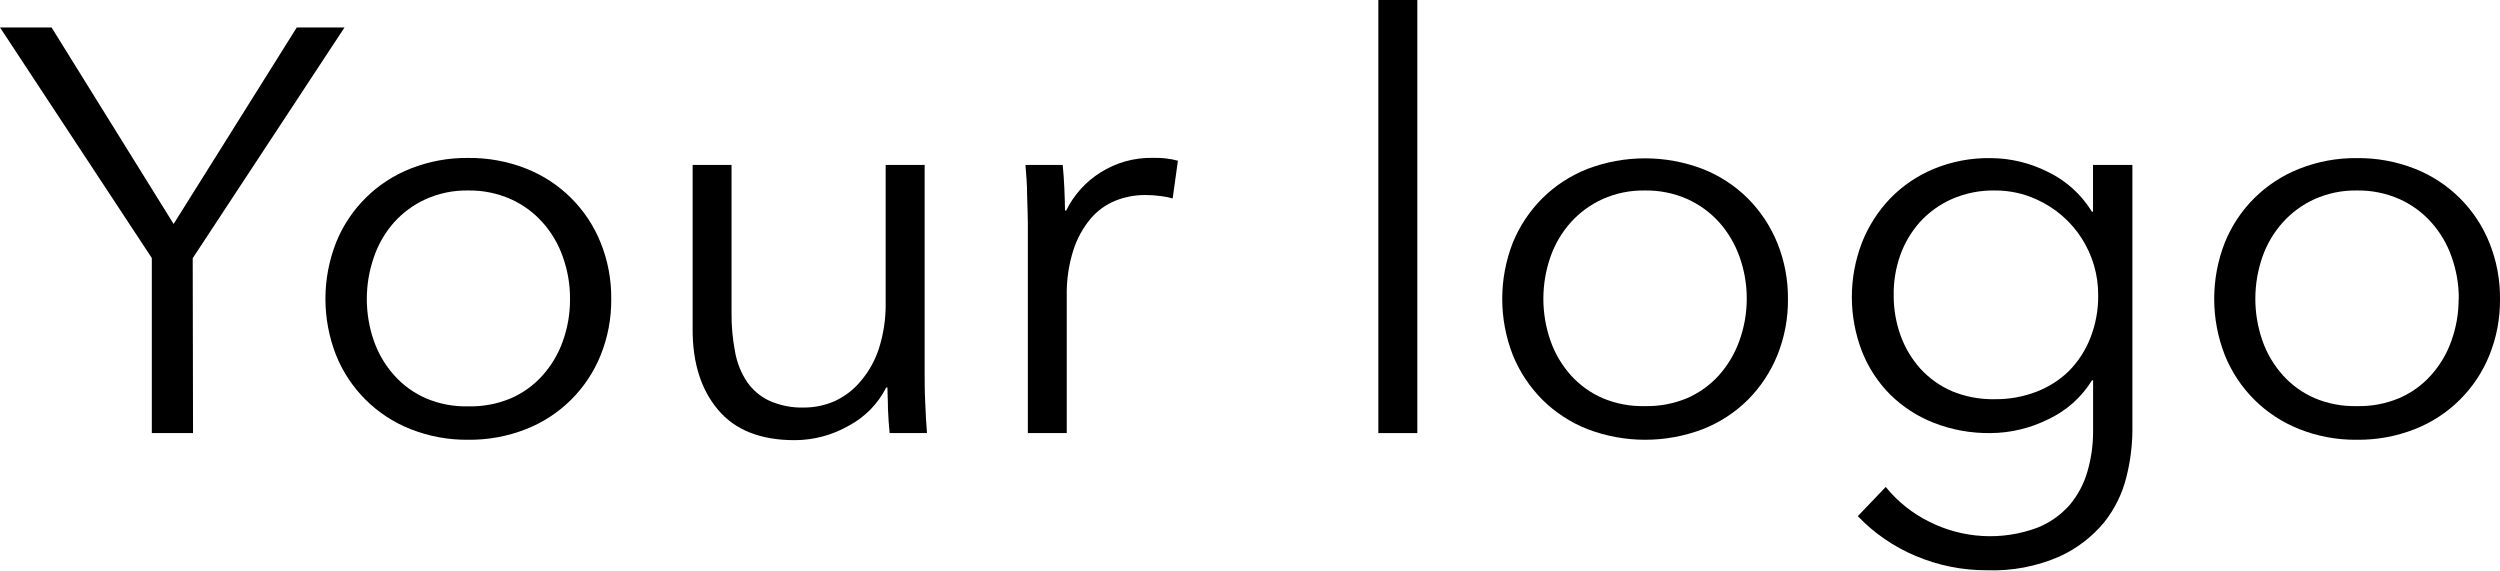
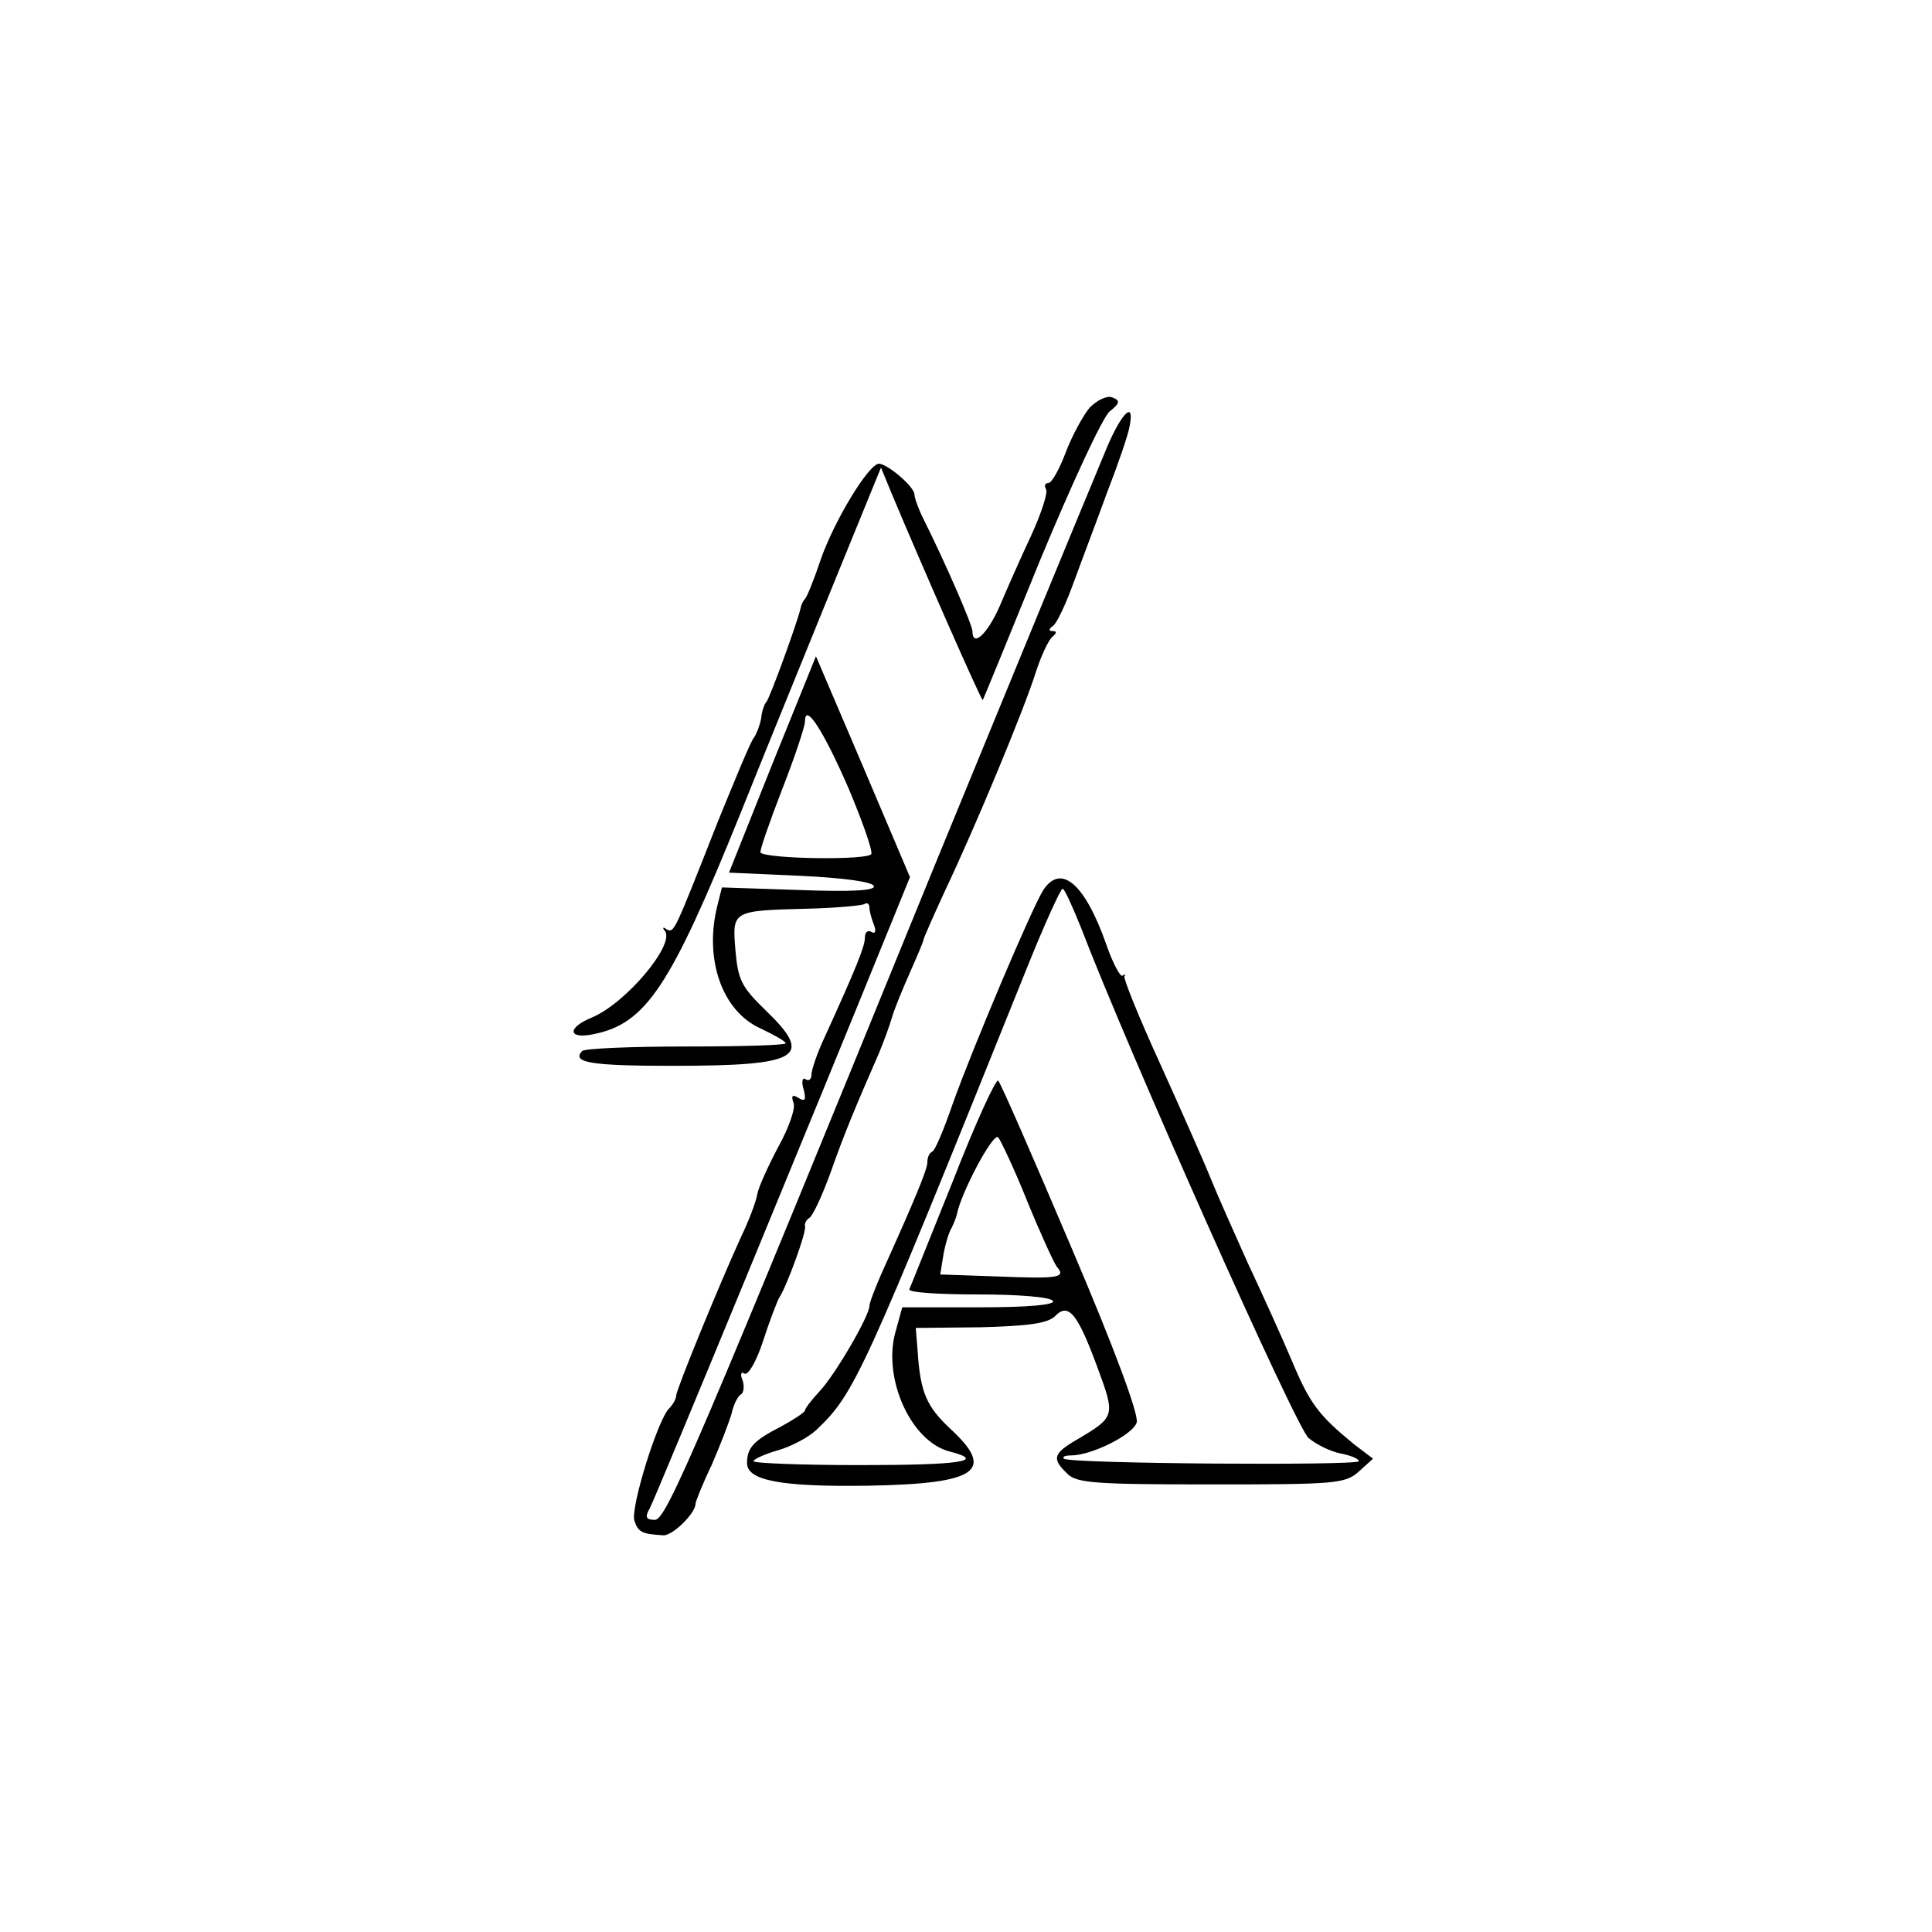
- <svg xmlns="http://www.w3.org/2000/svg" width="314.2" height="71.71" viewBox="0 0 314.2 71.71">
-   <path d="M24.26,61.49H19.08v-22L0,10.51H6.48l15.34,24.7L37.3,10.51h6l-19.08,29Z" transform="translate(0 -7.06)" />
-   <path d="M76.82,44.64a18.37,18.37,0,0,1-1.33,7.06A16.68,16.68,0,0,1,66.1,61a19.33,19.33,0,0,1-7.28,1.33A19.09,19.09,0,0,1,51.62,61a16.68,16.68,0,0,1-9.39-9.32,19.4,19.4,0,0,1,0-14.12,16.68,16.68,0,0,1,9.39-9.32,19.09,19.09,0,0,1,7.2-1.33,19.33,19.33,0,0,1,7.28,1.33,16.68,16.68,0,0,1,9.39,9.32A18.37,18.37,0,0,1,76.82,44.64Zm-5.18,0a15.39,15.39,0,0,0-.9-5.29A12.8,12.8,0,0,0,68.18,35a11.91,11.91,0,0,0-4-2.92A12.72,12.72,0,0,0,58.82,31a12.47,12.47,0,0,0-5.29,1.08,12.05,12.05,0,0,0-4,2.92A12.8,12.8,0,0,0,47,39.35a16,16,0,0,0,0,10.58,12.8,12.8,0,0,0,2.56,4.32,11.55,11.55,0,0,0,4,2.88,12.78,12.78,0,0,0,5.29,1,13,13,0,0,0,5.33-1,11.43,11.43,0,0,0,4-2.88,12.8,12.8,0,0,0,2.56-4.32A15.39,15.39,0,0,0,71.64,44.64Z" transform="translate(0 -7.06)" />
-   <path d="M111.81,61.49q-.14-1.37-.21-3c0-1.1-.07-2-.07-2.73h-.15a11.11,11.11,0,0,1-4.68,4.79,13.7,13.7,0,0,1-6.84,1.83q-6.4,0-9.61-3.81t-3.2-10.08V27.79h4.89V46.44a24.43,24.43,0,0,0,.44,4.82A9.89,9.89,0,0,0,93.85,55a7,7,0,0,0,2.81,2.41,10,10,0,0,0,4.43.87,9.63,9.63,0,0,0,3.78-.79A9.35,9.35,0,0,0,108.14,55a12.07,12.07,0,0,0,2.31-4.1,18.07,18.07,0,0,0,.86-5.87V27.79h4.9V54.07c0,.91,0,2.09.07,3.53s.12,2.74.22,3.89Z" transform="translate(0 -7.06)" />
-   <path d="M129.09,31.68c0-1.44-.12-2.74-.21-3.89h4.68c.09.91.17,1.92.21,3s.08,2,.08,2.73H134a11.7,11.7,0,0,1,4.32-4.79,11.83,11.83,0,0,1,6.48-1.83c.62,0,1.19,0,1.69.07a8.78,8.78,0,0,1,1.55.29L147.38,32a9.26,9.26,0,0,0-1.44-.29,13.58,13.58,0,0,0-2-.14,10,10,0,0,0-3.75.71,8.06,8.06,0,0,0-3.13,2.27,11.79,11.79,0,0,0-2.16,3.95,17.87,17.87,0,0,0-.83,5.78V61.49h-4.89V35.21C129.17,34.3,129.14,33.12,129.09,31.68Z" transform="translate(0 -7.06)" />
-   <path d="M178.13,61.49h-4.9V7.06h4.9Z" transform="translate(0 -7.06)" />
-   <path d="M224.71,44.64a18.37,18.37,0,0,1-1.33,7.06,17,17,0,0,1-3.71,5.61A16.7,16.7,0,0,1,214,61a20.34,20.34,0,0,1-14.47,0,16.8,16.8,0,0,1-5.69-3.71,17,17,0,0,1-3.71-5.61,19.4,19.4,0,0,1,0-14.12A17,17,0,0,1,193.82,32a16.8,16.8,0,0,1,5.69-3.71,20.34,20.34,0,0,1,14.47,0A16.7,16.7,0,0,1,219.67,32a17,17,0,0,1,3.71,5.61A18.37,18.37,0,0,1,224.71,44.64Zm-5.18,0a15.39,15.39,0,0,0-.9-5.29A13.13,13.13,0,0,0,216.07,35a12.11,12.11,0,0,0-4-2.92A12.75,12.75,0,0,0,206.71,31a12.47,12.47,0,0,0-5.29,1.08,12.09,12.09,0,0,0-4,2.92,12.94,12.94,0,0,0-2.55,4.32,16,16,0,0,0,0,10.58,12.94,12.94,0,0,0,2.55,4.32,11.59,11.59,0,0,0,4,2.88,12.78,12.78,0,0,0,5.29,1,13.07,13.07,0,0,0,5.33-1,11.61,11.61,0,0,0,4-2.88,13.13,13.13,0,0,0,2.56-4.32A15.39,15.39,0,0,0,219.53,44.64Z" transform="translate(0 -7.06)" />
-   <path d="M237,68.26a16.32,16.32,0,0,0,5.51,4.39,17,17,0,0,0,13.5.75,10.6,10.6,0,0,0,4.07-2.84,11.34,11.34,0,0,0,2.26-4.21,18,18,0,0,0,.72-5.15V54.86h-.14a12.83,12.83,0,0,1-5.51,4.9,16.44,16.44,0,0,1-7.23,1.73,18.88,18.88,0,0,1-7.17-1.3,16.24,16.24,0,0,1-5.47-3.56A15.94,15.94,0,0,1,234,51.19a19,19,0,0,1,0-13.61A17.08,17.08,0,0,1,237.56,32,16.37,16.37,0,0,1,243,28.3a18,18,0,0,1,7.17-1.37,16.15,16.15,0,0,1,7.2,1.73,13.19,13.19,0,0,1,5.54,5h.14V27.79H268V61.2a24.33,24.33,0,0,1-.76,5.83,14.78,14.78,0,0,1-2.8,5.69A15.85,15.85,0,0,1,258.84,77a20.91,20.91,0,0,1-9.15,1.73,22.69,22.69,0,0,1-8.93-1.8,21.62,21.62,0,0,1-7.27-5ZM238,44.21a14.59,14.59,0,0,0,.86,5,12.69,12.69,0,0,0,2.48,4.17,11.66,11.66,0,0,0,4,2.85,13.37,13.37,0,0,0,5.4,1,14.07,14.07,0,0,0,5.18-.93A12,12,0,0,0,260,53.71a12.27,12.27,0,0,0,2.7-4.14,14.17,14.17,0,0,0,1-5.36,13.11,13.11,0,0,0-7.78-12.1A12.35,12.35,0,0,0,250.7,31a12.89,12.89,0,0,0-5.4,1.08,12,12,0,0,0-4,2.88,12.63,12.63,0,0,0-2.48,4.18A14.5,14.5,0,0,0,238,44.21Z" transform="translate(0 -7.06)" />
-   <path d="M314.2,44.64a18.37,18.37,0,0,1-1.33,7.06A16.68,16.68,0,0,1,303.48,61a19.33,19.33,0,0,1-7.28,1.33A19.09,19.09,0,0,1,289,61a16.68,16.68,0,0,1-9.39-9.32,19.4,19.4,0,0,1,0-14.12A16.68,16.68,0,0,1,289,28.26a19.09,19.09,0,0,1,7.2-1.33,19.33,19.33,0,0,1,7.28,1.33,16.68,16.68,0,0,1,9.39,9.32A18.37,18.37,0,0,1,314.2,44.64Zm-5.18,0a15.39,15.39,0,0,0-.9-5.29A12.8,12.8,0,0,0,305.56,35a11.91,11.91,0,0,0-4-2.92A12.72,12.72,0,0,0,296.2,31a12.5,12.5,0,0,0-5.29,1.08,12.05,12.05,0,0,0-4,2.92,12.8,12.8,0,0,0-2.56,4.32,16,16,0,0,0,0,10.58,12.8,12.8,0,0,0,2.56,4.32,11.55,11.55,0,0,0,4,2.88,12.81,12.81,0,0,0,5.29,1,13,13,0,0,0,5.33-1,11.43,11.43,0,0,0,4-2.88,12.8,12.8,0,0,0,2.56-4.32A15.39,15.39,0,0,0,309,44.64Z" transform="translate(0 -7.06)" />
+ <svg xmlns="http://www.w3.org/2000/svg" version="1.0" width="300pt" height="300pt" viewBox="0 0 300 300" preserveAspectRatio="xMidYMid meet">
+   <g transform="translate(0,300) scale(0.1,-0.1)" fill="#000000" stroke="none">
+     <path d="M1692 2367 c-10 -12 -27 -43 -37 -69 -10 -27 -22 -48 -27 -48 -5 0 -7 -4 -4 -9 4 -5 -7 -38 -23 -73 -16 -34 -38 -84 -49 -110 -19 -43 -42 -64 -42 -38 0 9 -41 104 -76 174 -8 16 -14 33 -14 38 0 12 -41 47 -55 48 -16 0 -70 -89 -91 -150 -10 -30 -21 -57 -24 -60 -3 -3 -6 -9 -7 -15 -5 -22 -48 -140 -53 -145 -3 -3 -7 -14 -8 -25 -2 -11 -7 -24 -11 -30 -5 -5 -29 -64 -56 -130 -69 -175 -68 -174 -80 -168 -5 4 -7 3 -3 -2 18 -20 -60 -113 -113 -135 -39 -16 -37 -34 2 -26 82 16 120 74 228 341 44 110 112 276 150 370 l69 169 16 -39 c46 -110 140 -324 142 -322 1 1 41 99 89 217 49 118 97 222 108 231 16 13 17 17 4 22 -8 3 -23 -4 -35 -16z" />
+     <path d="M1720 2308 c-50 -120 -169 -409 -265 -643 -371 -909 -420 -1025 -438 -1025 -14 0 -16 4 -8 18 8 14 268 645 371 899 l33 81 -73 172 -73 171 -68 -168 -67 -168 111 -5 c64 -3 112 -9 114 -16 2 -7 -35 -9 -116 -6 l-120 4 -7 -28 c-21 -83 7 -164 67 -191 21 -10 39 -20 39 -23 0 -3 -69 -5 -154 -5 -85 0 -158 -3 -162 -7 -17 -18 14 -23 139 -23 200 0 222 13 145 87 -36 35 -42 46 -46 92 -5 62 -6 62 113 65 43 1 83 5 87 7 4 3 8 1 8 -5 0 -5 3 -17 7 -27 4 -10 2 -15 -4 -11 -5 3 -10 0 -10 -9 0 -13 -12 -44 -65 -160 -10 -22 -18 -46 -18 -53 0 -7 -4 -10 -9 -7 -5 4 -7 -4 -3 -16 4 -16 2 -19 -8 -13 -9 6 -12 4 -8 -7 4 -8 -7 -39 -23 -68 -16 -30 -31 -63 -33 -74 -2 -12 -13 -41 -25 -66 -33 -72 -101 -238 -101 -247 0 -5 -5 -14 -11 -20 -18 -18 -60 -154 -54 -174 6 -18 11 -21 45 -23 14 -1 50 34 50 49 0 3 11 31 25 60 13 30 27 66 31 80 3 14 10 28 15 30 4 3 5 13 2 22 -4 9 -2 14 3 10 6 -3 19 20 29 51 10 31 22 62 25 67 11 16 43 103 40 111 -1 4 2 10 7 13 5 3 20 35 33 71 21 60 40 105 75 185 7 17 16 41 20 55 4 14 17 45 28 70 11 25 21 48 21 51 1 4 16 38 33 75 48 101 123 282 141 339 9 28 21 53 27 57 6 5 6 8 0 8 -7 0 -7 3 0 8 6 4 20 34 32 67 12 33 36 96 52 140 17 44 33 90 35 103 8 40 -11 23 -34 -30z m-402 -533 c21 -50 37 -95 35 -101 -3 -10 -161 -8 -172 2 -2 2 13 45 33 97 20 51 36 99 36 107 0 30 29 -15 68 -105z" />
+     <path d="M1620 1618 c-19 -31 -110 -246 -141 -333 -13 -38 -27 -71 -31 -73 -5 -2 -8 -9 -8 -17 0 -11 -20 -59 -71 -172 -10 -23 -19 -46 -19 -51 0 -15 -52 -105 -77 -132 -13 -14 -23 -27 -23 -30 0 -3 -17 -14 -37 -25 -43 -22 -53 -33 -53 -57 0 -27 53 -37 188 -35 170 3 199 23 127 89 -36 34 -46 56 -50 119 l-3 37 100 1 c75 2 104 6 116 17 21 22 35 5 66 -79 28 -76 28 -77 -31 -112 -38 -22 -40 -30 -16 -53 14 -15 43 -17 224 -17 192 0 208 1 229 20 l22 20 -29 22 c-55 45 -69 63 -97 130 -16 38 -47 106 -69 153 -21 47 -47 105 -57 130 -10 25 -45 104 -78 177 -33 72 -58 134 -56 137 2 3 1 4 -3 1 -3 -3 -15 19 -25 48 -33 94 -70 127 -98 85z m58 -57 c73 -191 335 -779 354 -794 12 -10 34 -21 50 -24 15 -3 28 -8 28 -12 0 -7 -450 -4 -458 4 -3 3 2 5 11 5 32 0 96 32 102 51 4 11 -34 114 -101 271 -59 139 -110 256 -114 260 -3 4 -35 -65 -70 -155 -36 -89 -66 -165 -68 -169 -2 -5 46 -8 107 -8 62 0 112 -4 116 -10 4 -6 -36 -10 -114 -10 l-120 0 -11 -40 c-19 -72 25 -169 85 -184 58 -15 15 -21 -140 -21 -91 0 -165 3 -165 6 0 3 17 11 38 17 21 6 47 20 59 31 60 57 71 80 326 714 28 70 54 127 57 127 3 0 15 -27 28 -59z m-83 -426 c20 -49 41 -95 46 -102 15 -17 3 -19 -94 -15 l-87 3 5 31 c3 17 9 36 13 42 3 6 7 16 8 21 6 32 56 127 64 119 4 -5 25 -49 45 -99z" />
+   </g>
</svg>
